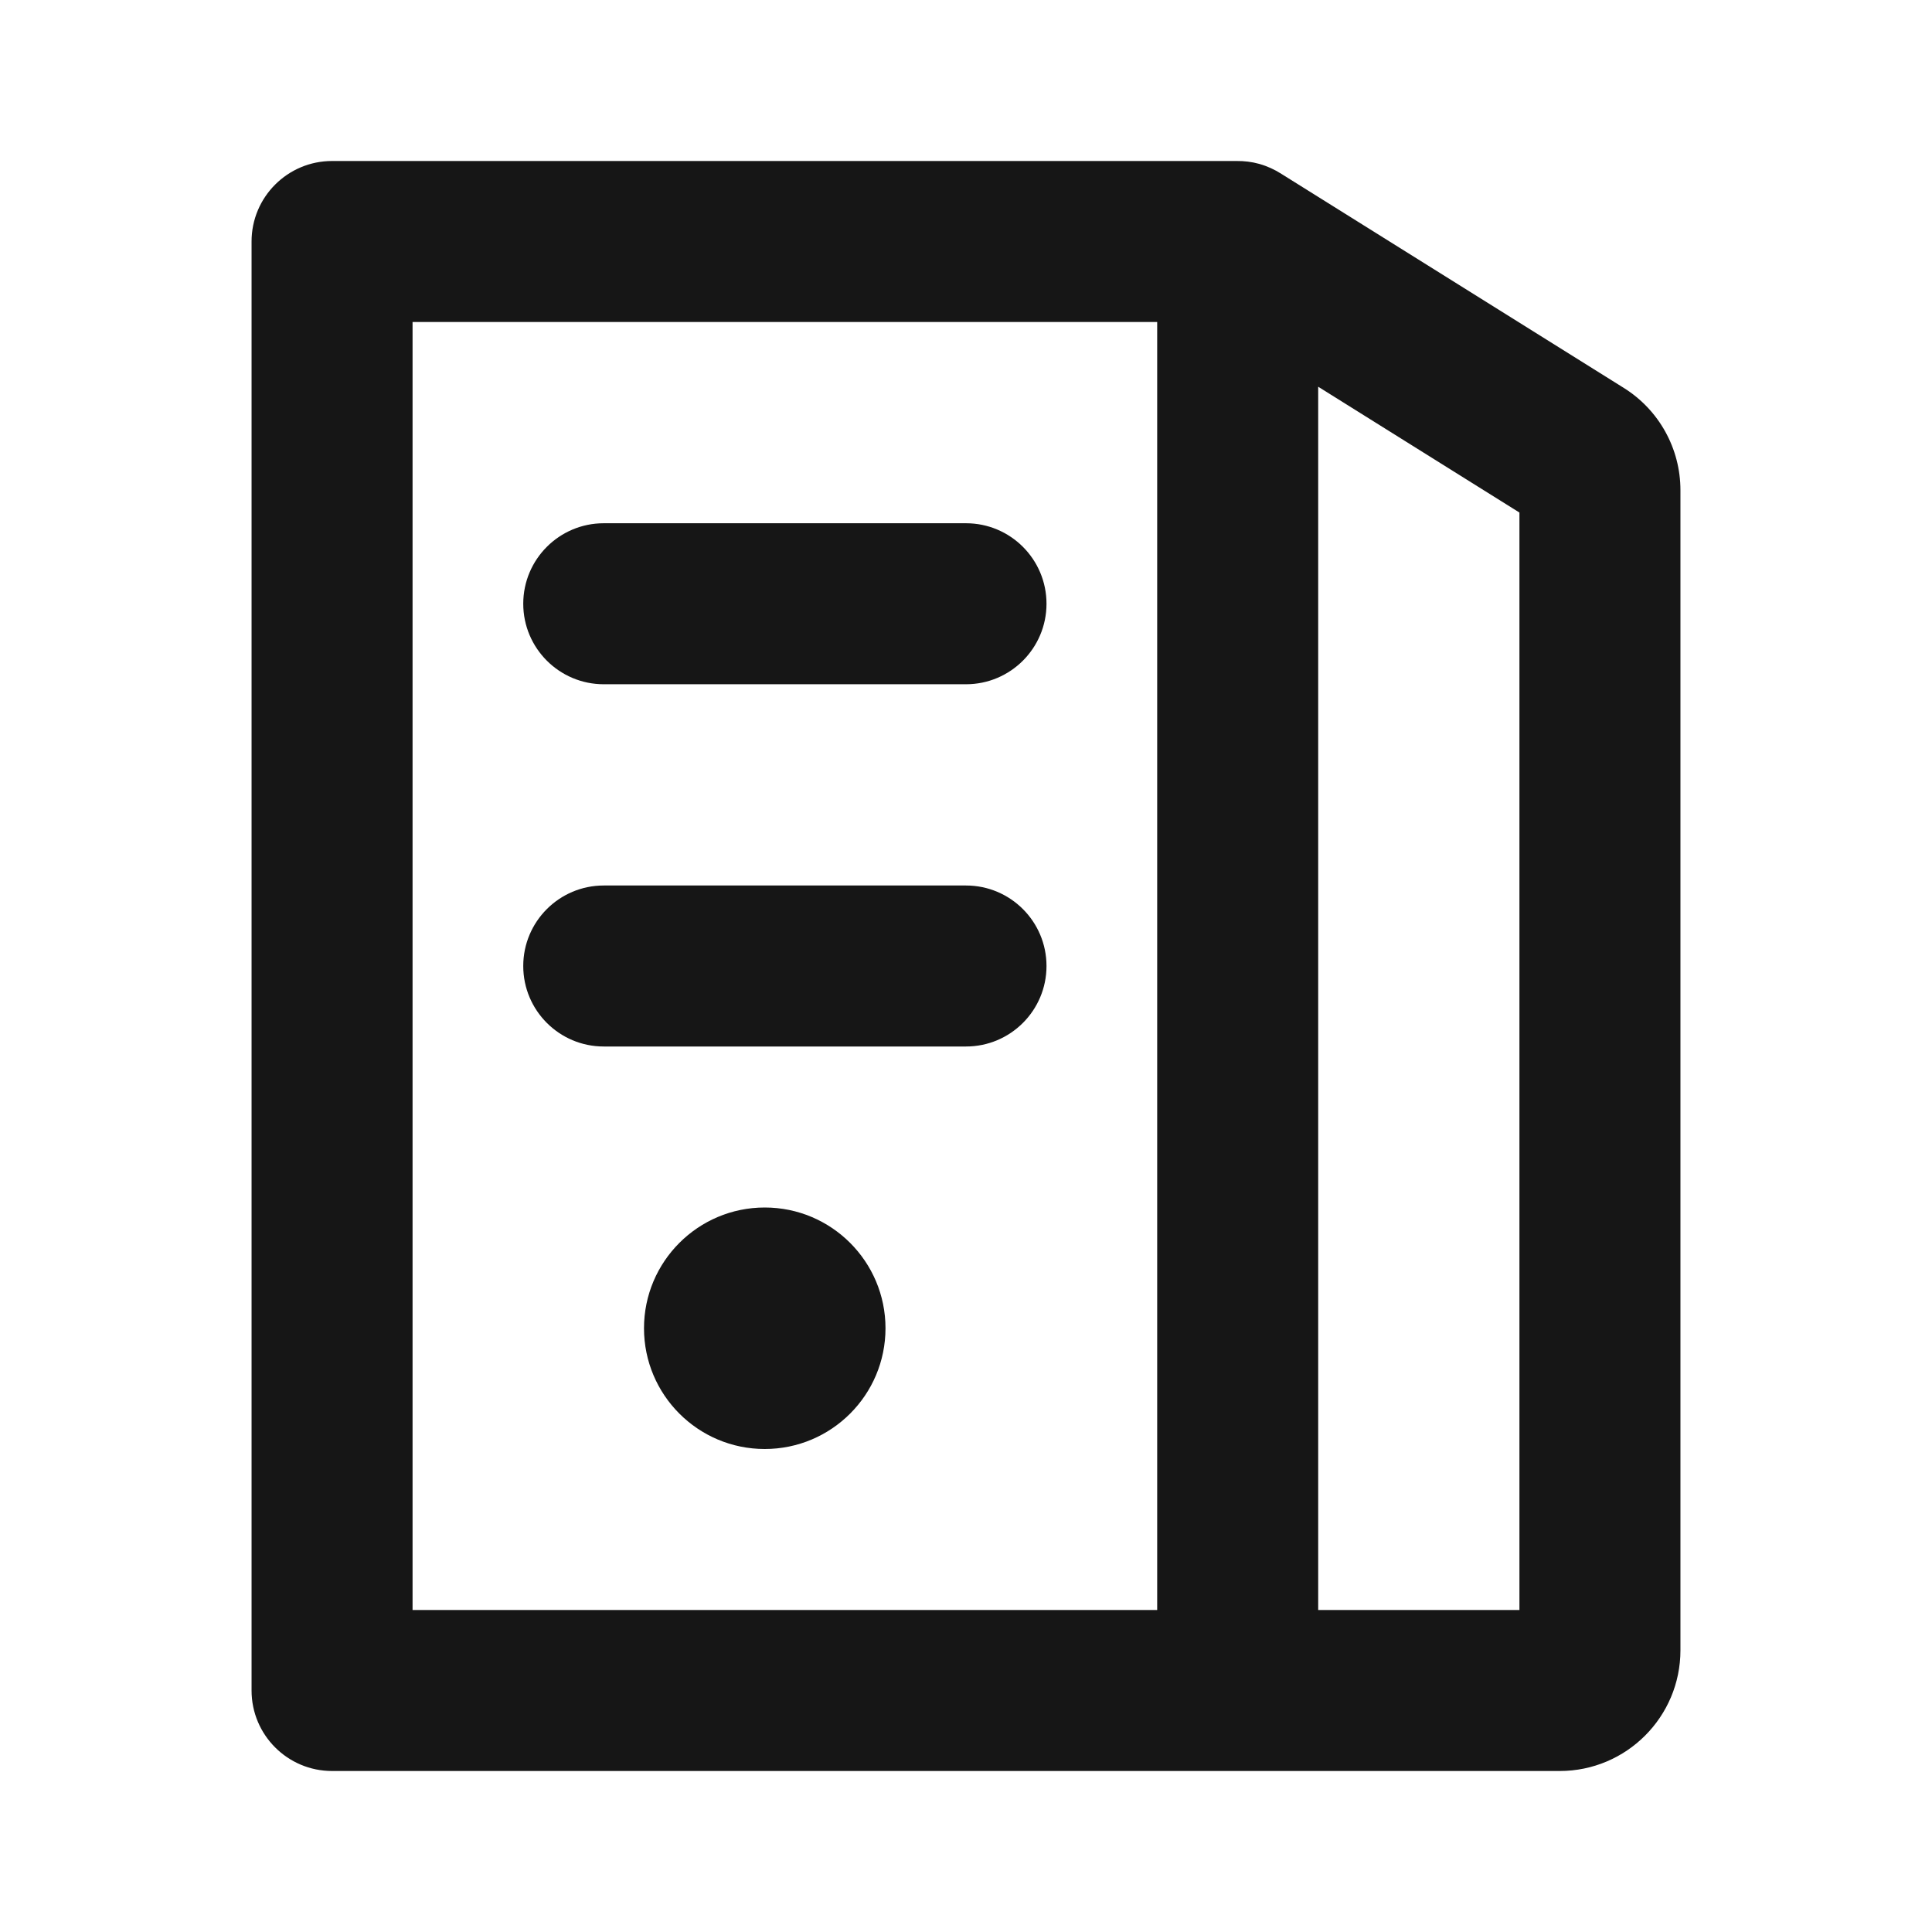
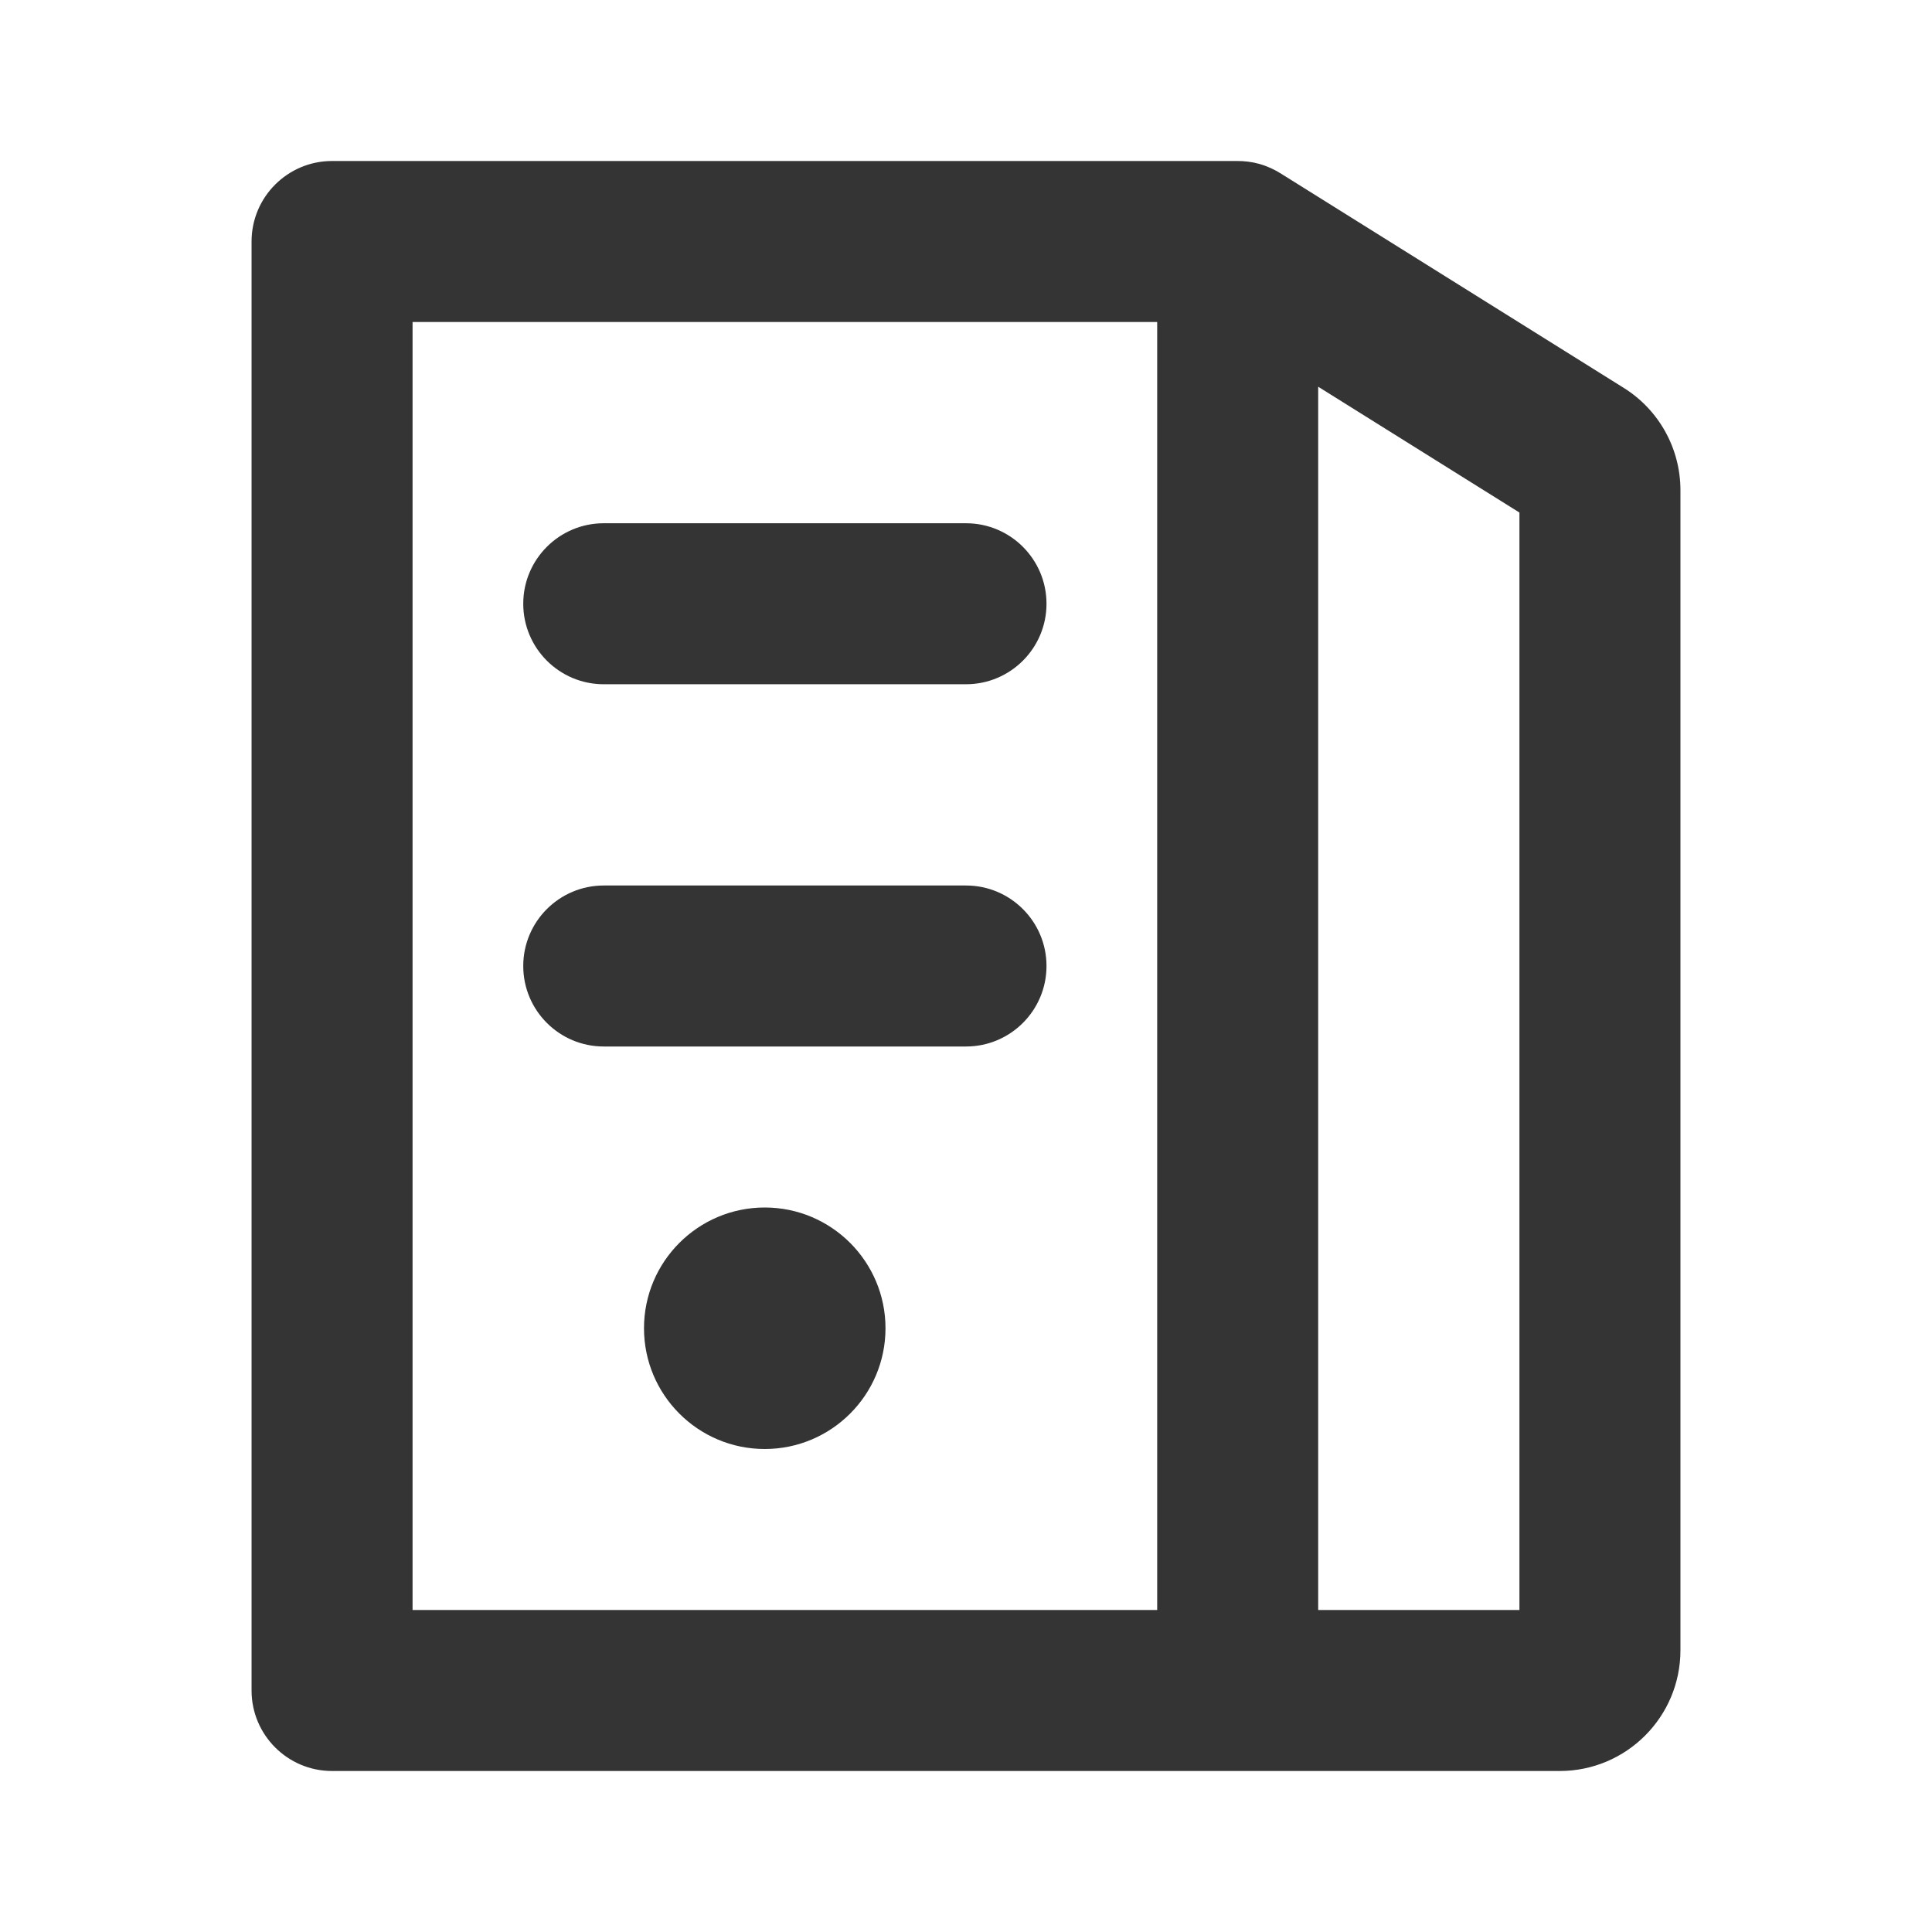
<svg xmlns="http://www.w3.org/2000/svg" width="24" height="24" viewBox="0 0 24 24" fill="none">
-   <path fill-rule="evenodd" clip-rule="evenodd" d="M16.375 20V4.804L18.875 6.367V20H16.375ZM4.125 22H15.37L15.375 22H19.375C20.203 22 20.875 21.328 20.875 20.5V6.09C20.875 5.572 20.609 5.092 20.17 4.818L15.918 2.16C15.834 2.106 15.742 2.064 15.643 2.036C15.55 2.01 15.455 1.999 15.36 2H4.125C3.573 2 3.125 2.448 3.125 3V21C3.125 21.552 3.573 22 4.125 22ZM5.125 4V20H14.375V4H5.125ZM7.5 6.5C6.948 6.5 6.5 6.948 6.5 7.5C6.5 8.052 6.948 8.5 7.5 8.5H12C12.552 8.5 13 8.052 13 7.5C13 6.948 12.552 6.5 12 6.5H7.5ZM6.5 12C6.5 11.448 6.948 11 7.5 11H12C12.552 11 13 11.448 13 12C13 12.552 12.552 13 12 13H7.5C6.948 13 6.5 12.552 6.5 12ZM9.5 18C10.328 18 11 17.328 11 16.5C11 15.672 10.328 15 9.5 15C8.672 15 8 15.672 8 16.5C8 17.328 8.672 18 9.5 18Z" fill="#161616" />
+   <path fill-rule="evenodd" clip-rule="evenodd" d="M16.375 20V4.804L18.875 6.367V20H16.375ZM4.125 22H15.37L15.375 22H19.375C20.203 22 20.875 21.328 20.875 20.5V6.09C20.875 5.572 20.609 5.092 20.17 4.818L15.918 2.16C15.834 2.106 15.742 2.064 15.643 2.036C15.55 2.01 15.455 1.999 15.36 2H4.125C3.573 2 3.125 2.448 3.125 3V21C3.125 21.552 3.573 22 4.125 22ZM5.125 4V20H14.375V4H5.125ZM7.5 6.5C6.948 6.5 6.5 6.948 6.5 7.5C6.5 8.052 6.948 8.5 7.5 8.5H12C12.552 8.5 13 8.052 13 7.5C13 6.948 12.552 6.5 12 6.5H7.5ZM6.5 12C6.5 11.448 6.948 11 7.5 11H12C12.552 11 13 11.448 13 12C13 12.552 12.552 13 12 13H7.5C6.948 13 6.5 12.552 6.5 12ZM9.5 18C10.328 18 11 17.328 11 16.5C11 15.672 10.328 15 9.5 15C8.672 15 8 15.672 8 16.5C8 17.328 8.672 18 9.5 18Z" fill="#343434" />
</svg>
